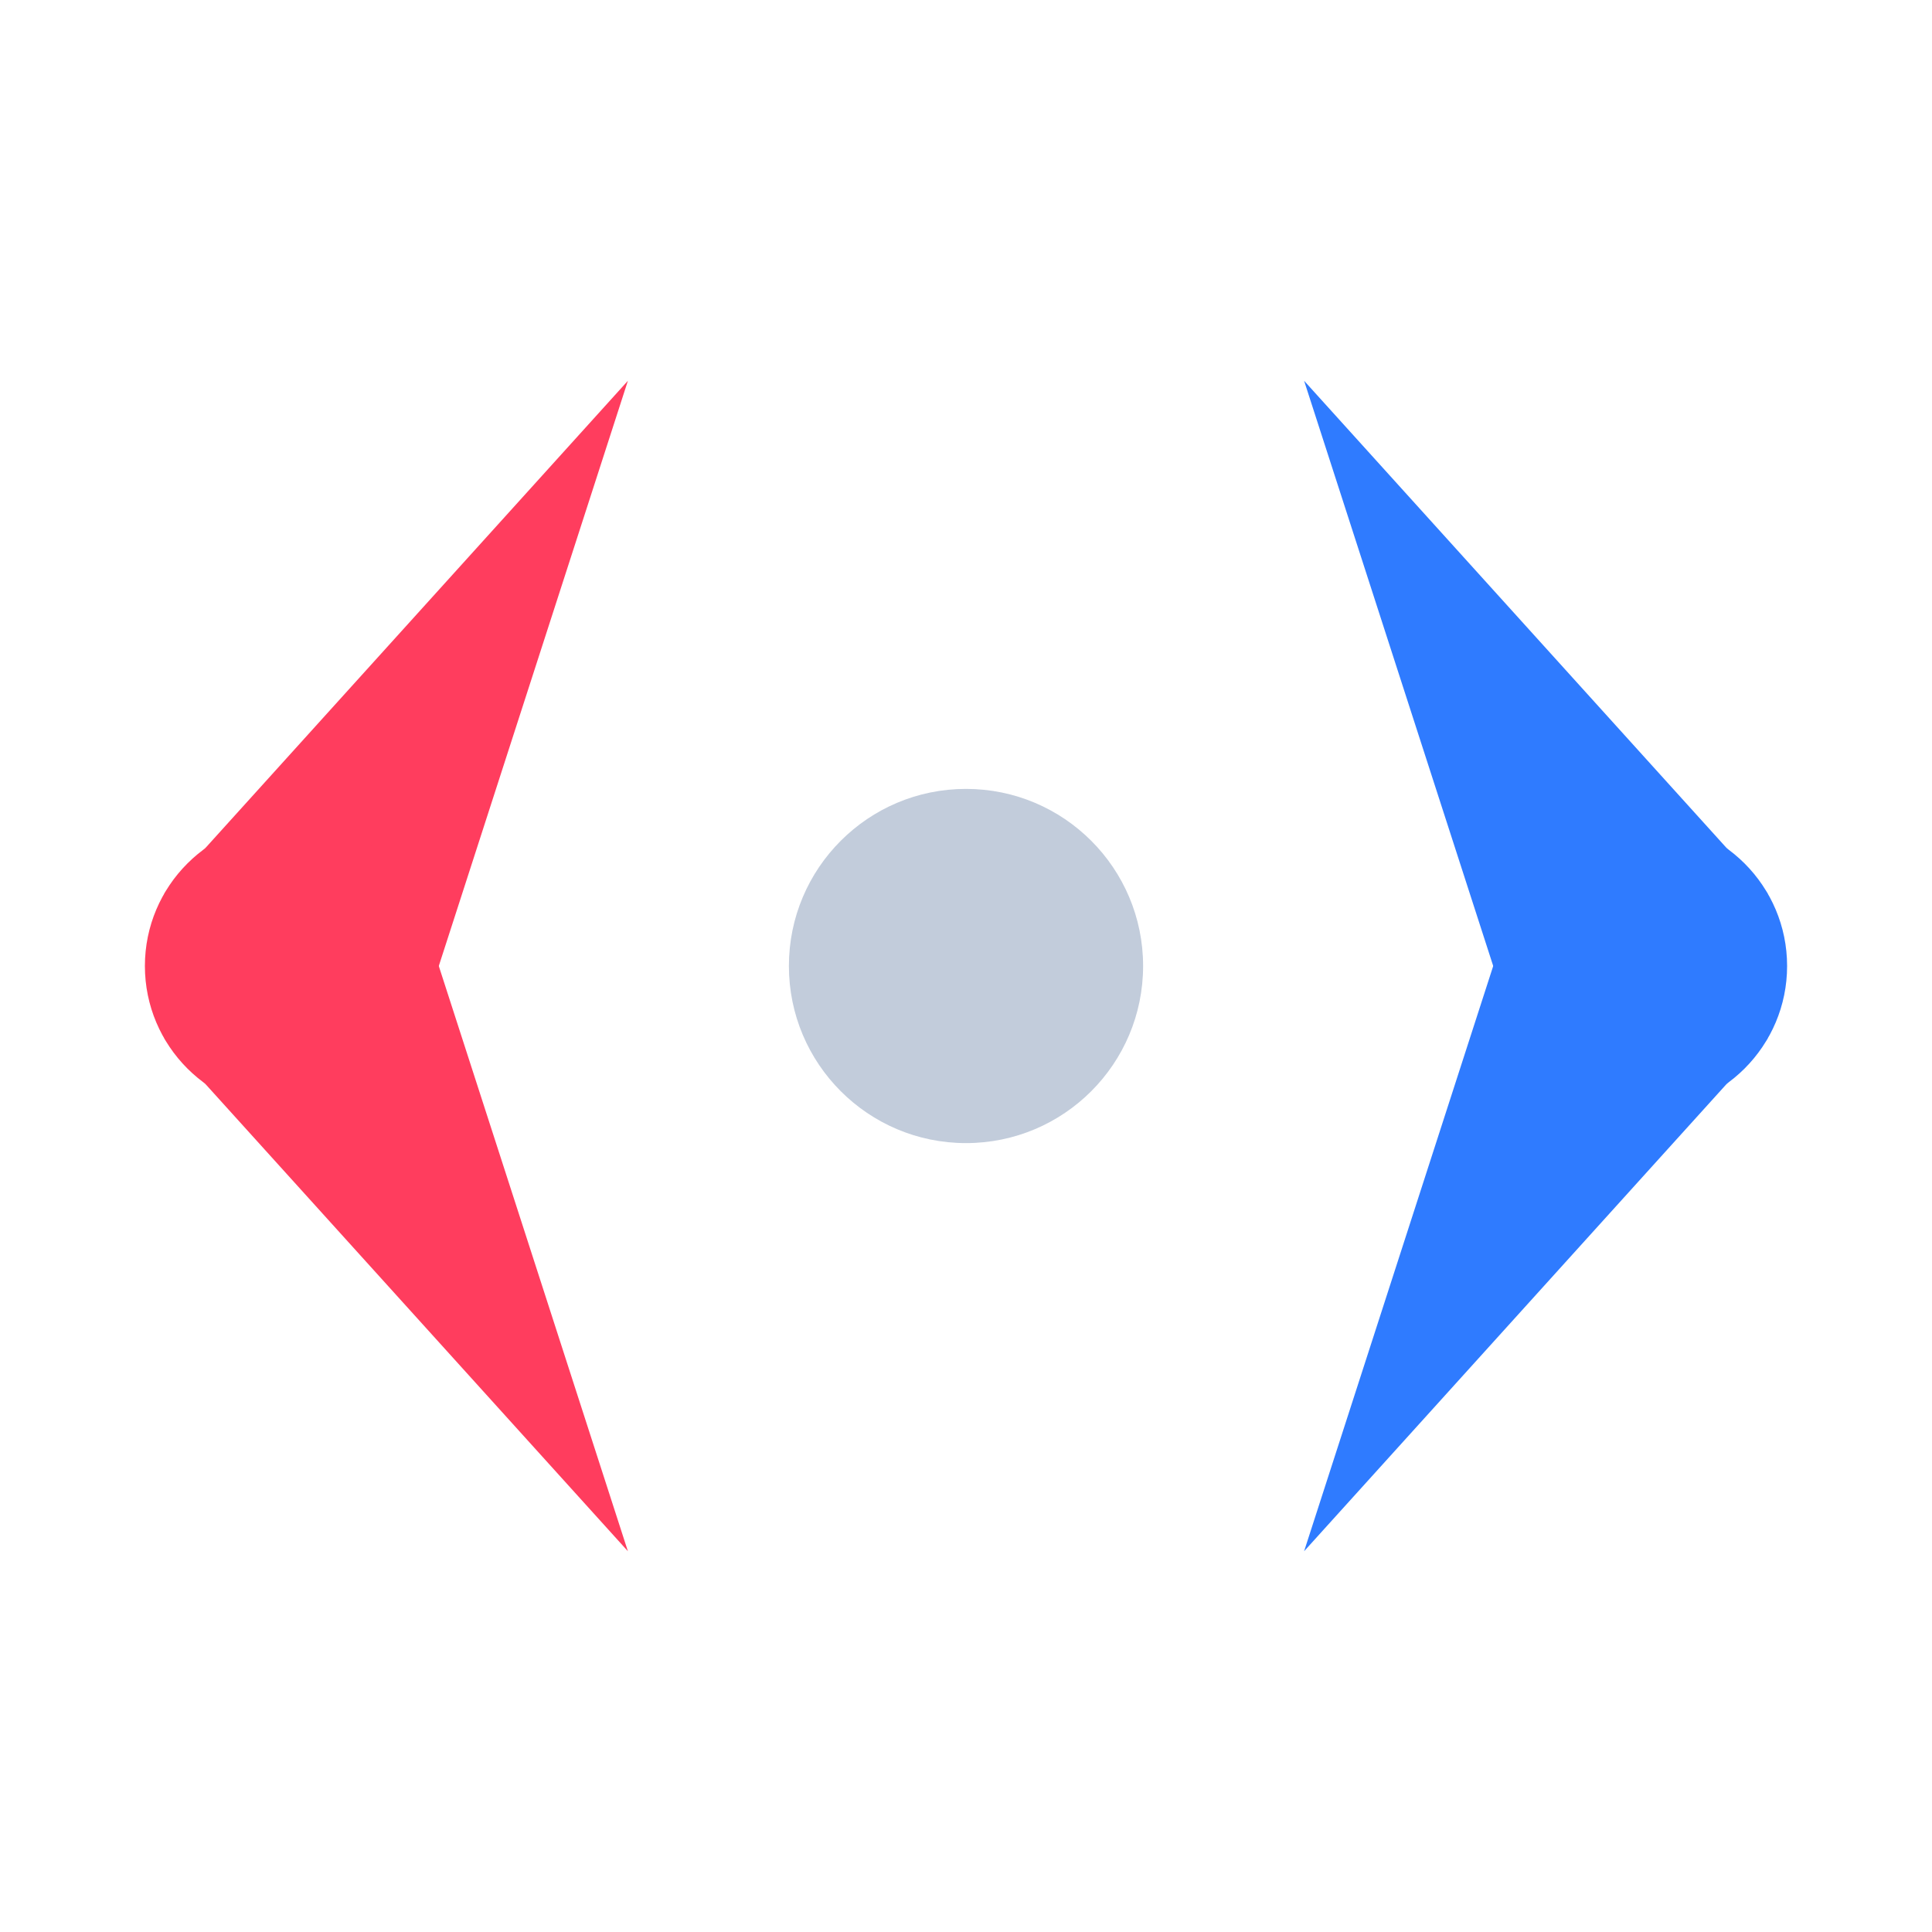
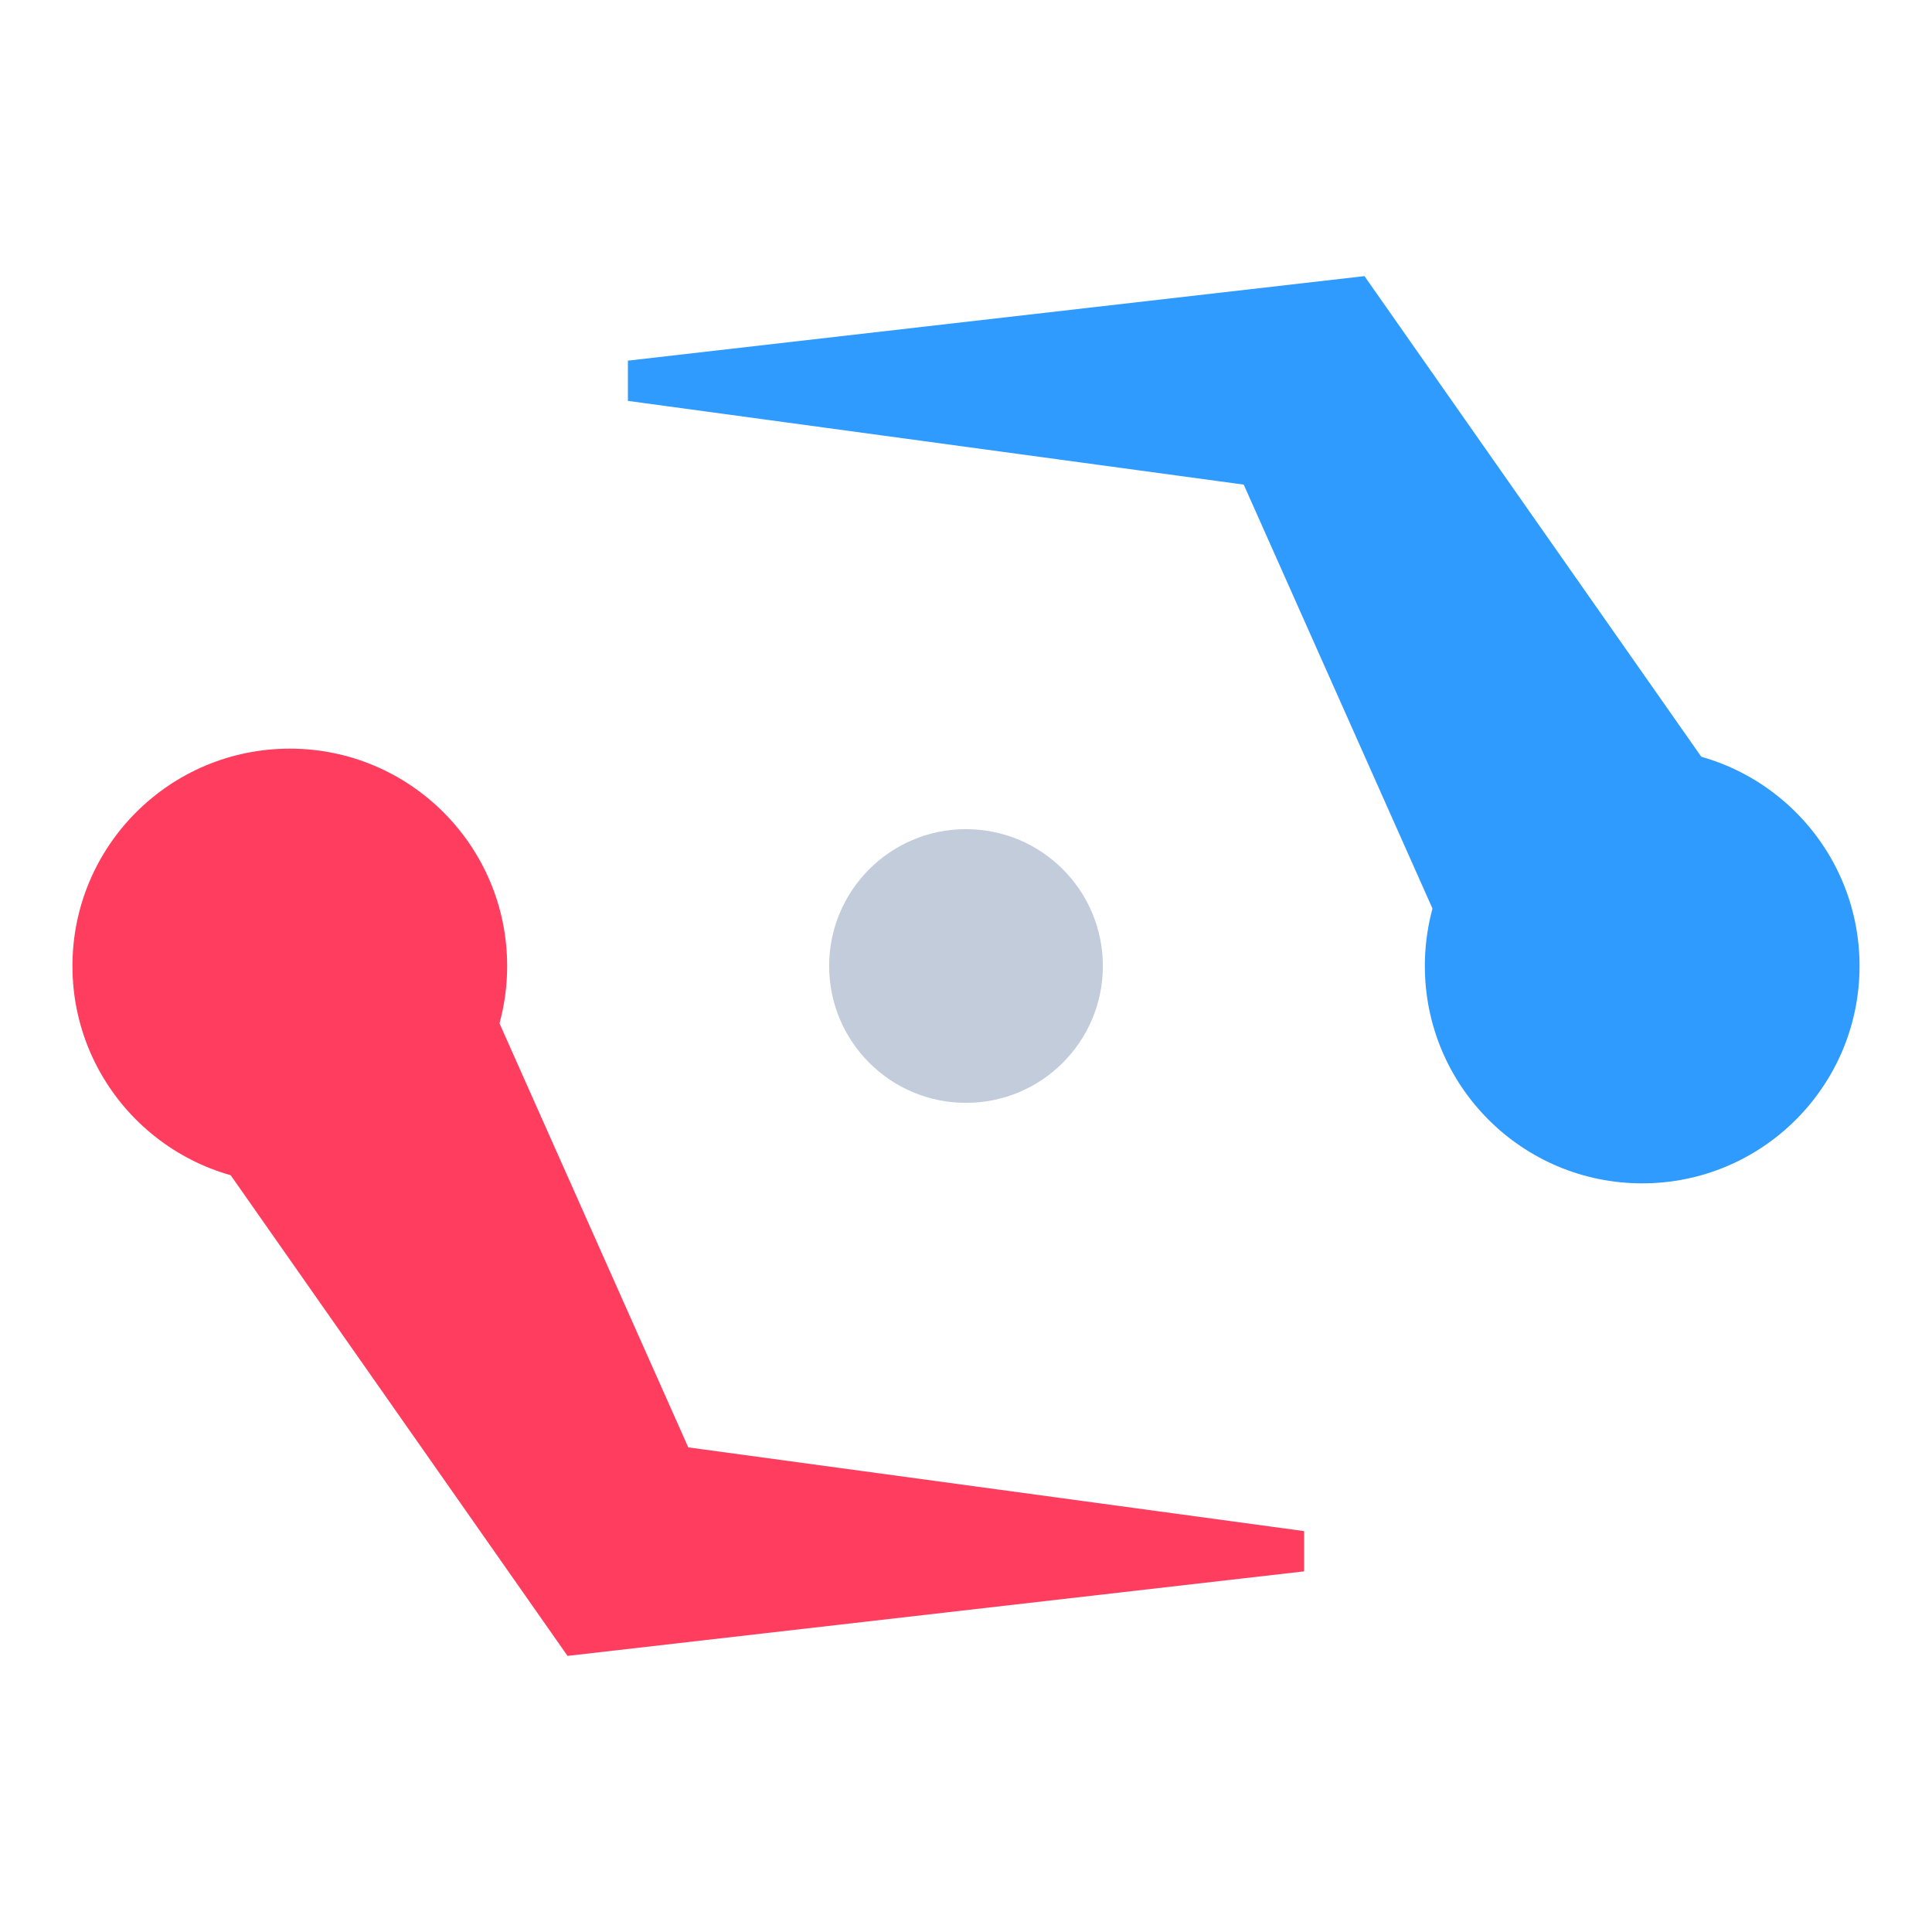
<svg xmlns="http://www.w3.org/2000/svg" viewBox="0 0 24 24" role="img" aria-labelledby="emblem-title">
-   <g fill="#ff3d5e">
-     <path d="M2.04 11.1 L7.8 4.73 L5.16 12.9 Z" />
-     <path d="M2.04 12.9 L7.8 19.27 L5.16 11.1 Z" />
-     <circle cx="3.6" cy="12" r="1.8" />
-   </g>
-   <g fill="#2f7bff">
-     <path d="M21.96 11.1 L16.2 4.73 L18.84 12.9 Z" />
-     <path d="M21.96 12.9 L16.2 19.27 L18.84 11.1 Z" />
-     <circle cx="20.4" cy="12" r="1.8" />
-   </g>
-   <circle cx="12" cy="12" r="2.2" fill="#c2ccdb" />
+   <path d="M22.22 10.95 L16.95 3.43 L7.8 4.48 L7.8 4.98 L15.45 6.02 L18.58 13.05 Z" fill="#2f9bff" />
+   <circle cx="20.4" cy="12" r="2.7" fill="#2f9bff" />
+   <path d="M1.78 13.05 L7.05 20.57 L16.2 19.52 L16.2 19.02 L8.55 17.98 L5.42 10.95 Z" fill="#ff3d5e" />
+   <circle cx="3.6" cy="12" r="2.7" fill="#ff3d5e" />
+   <circle cx="12" cy="12" r="1.7" fill="#c2ccdb" />
</svg>
